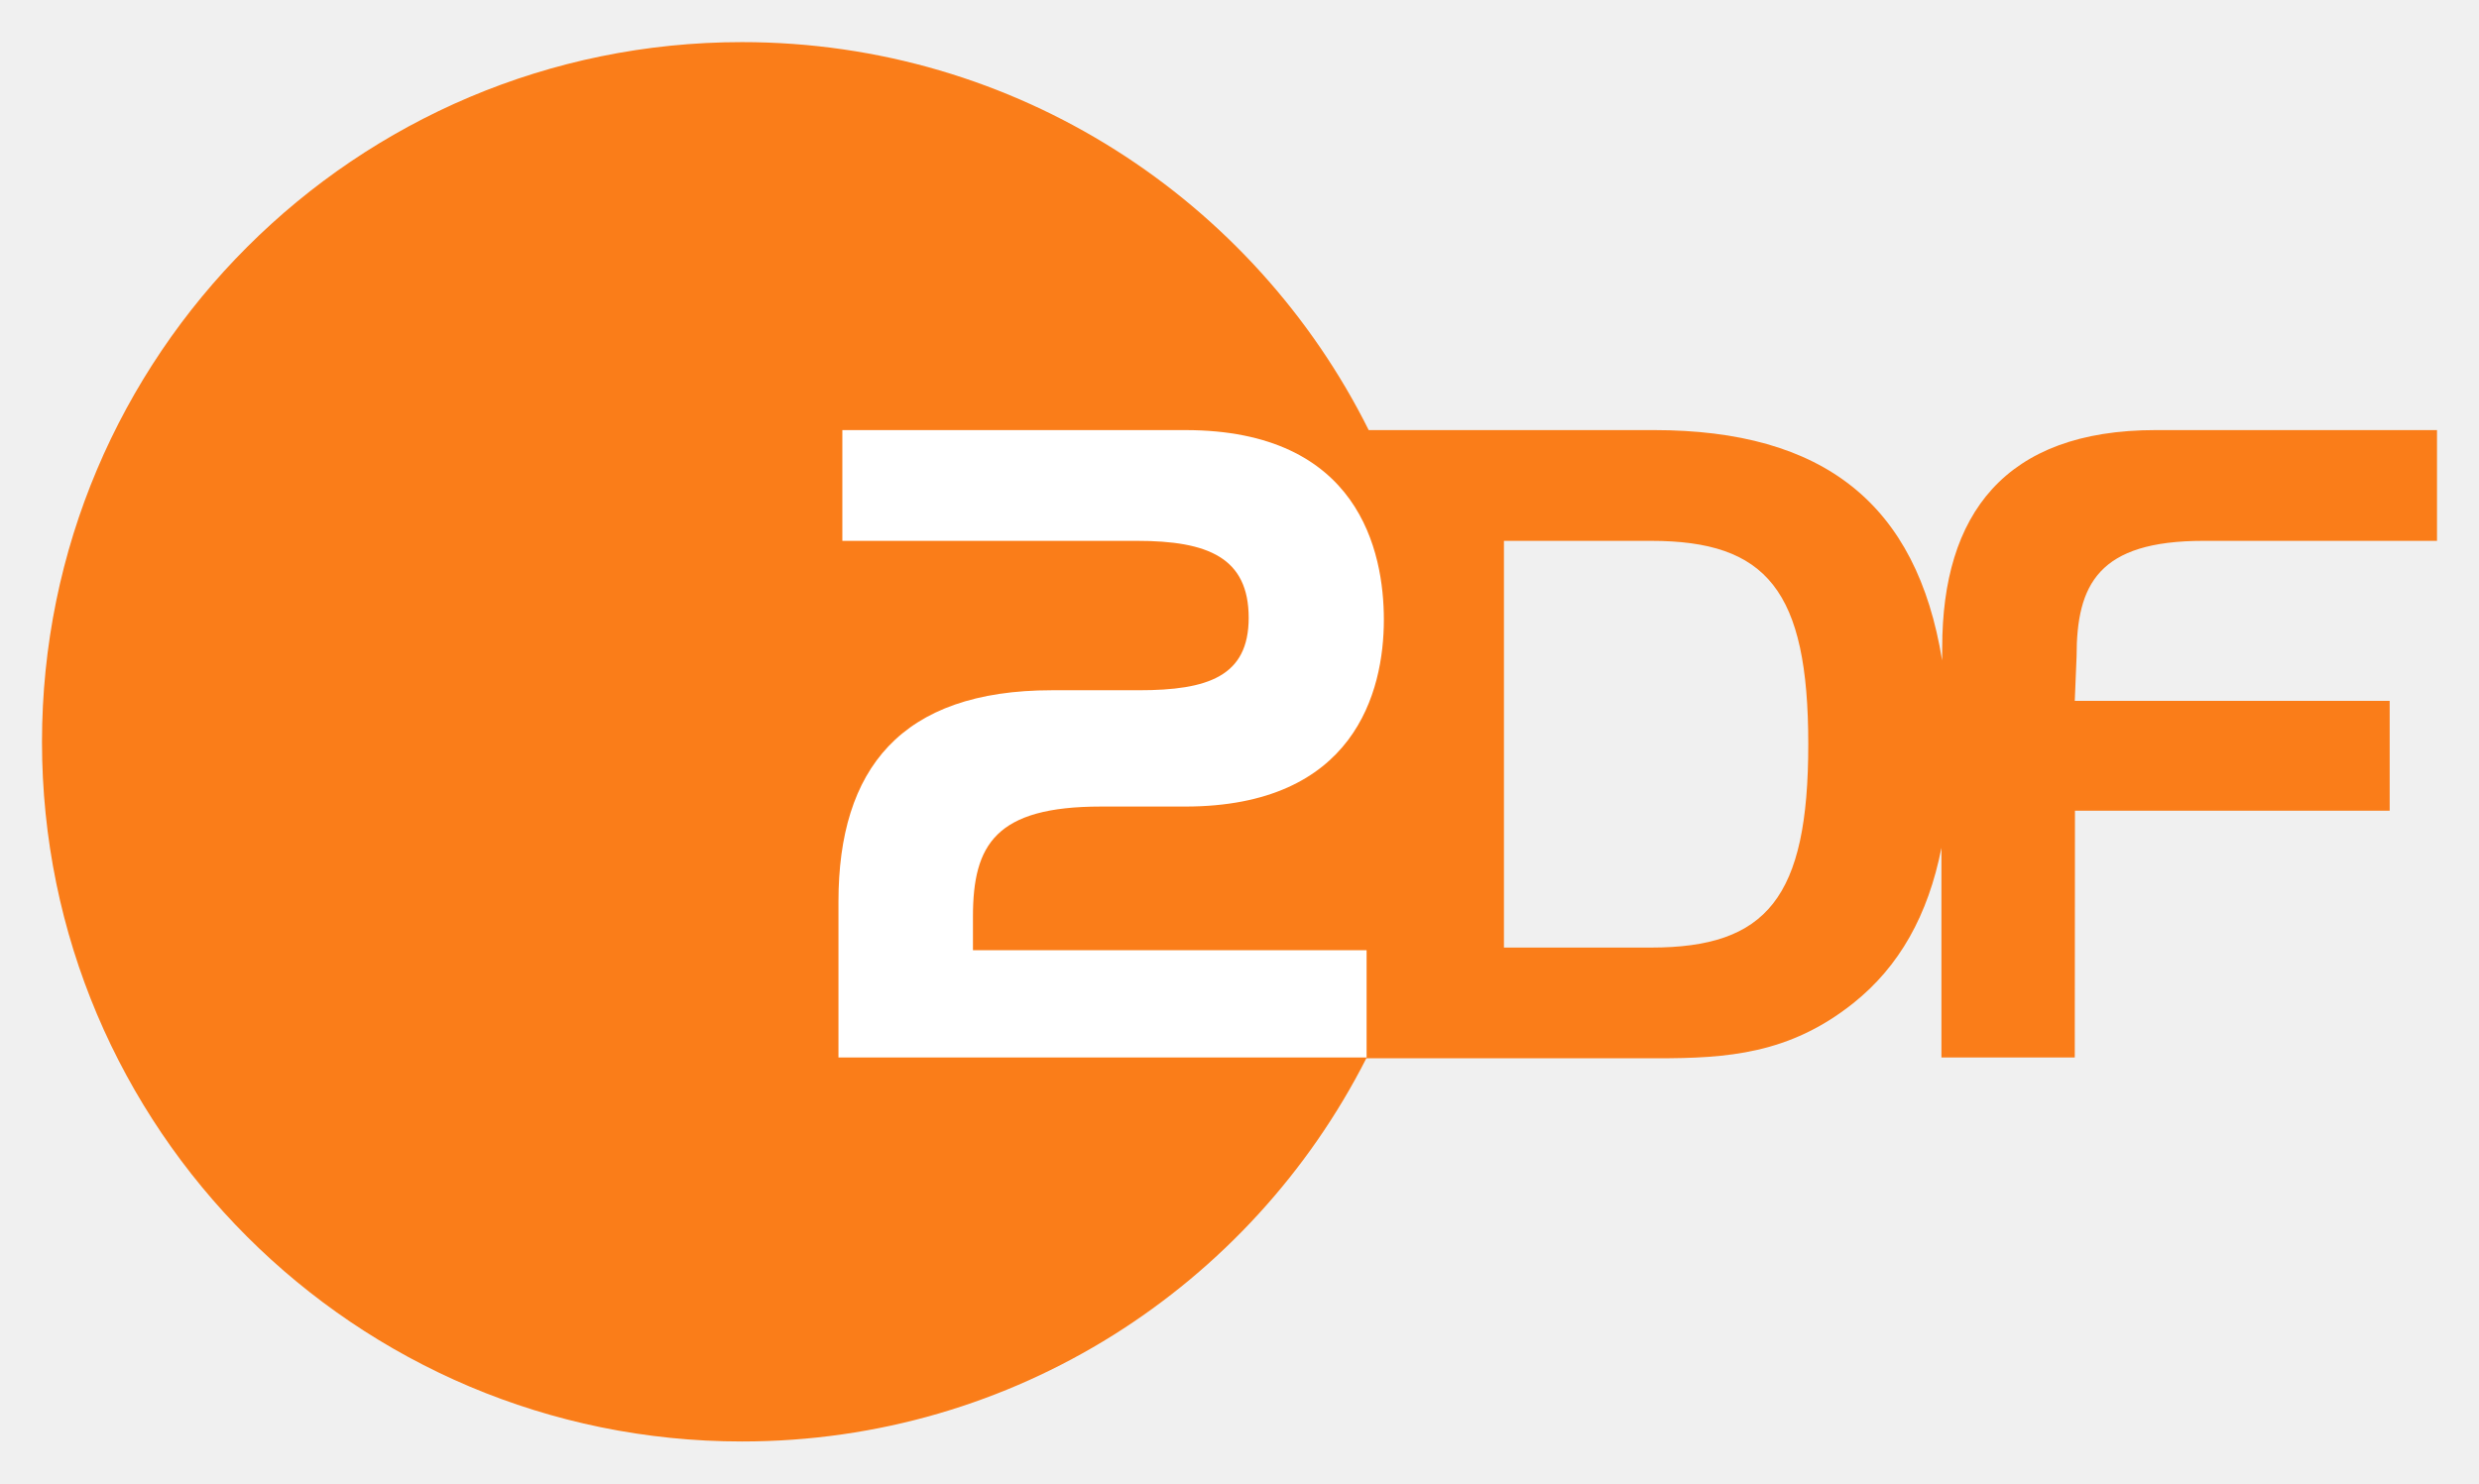
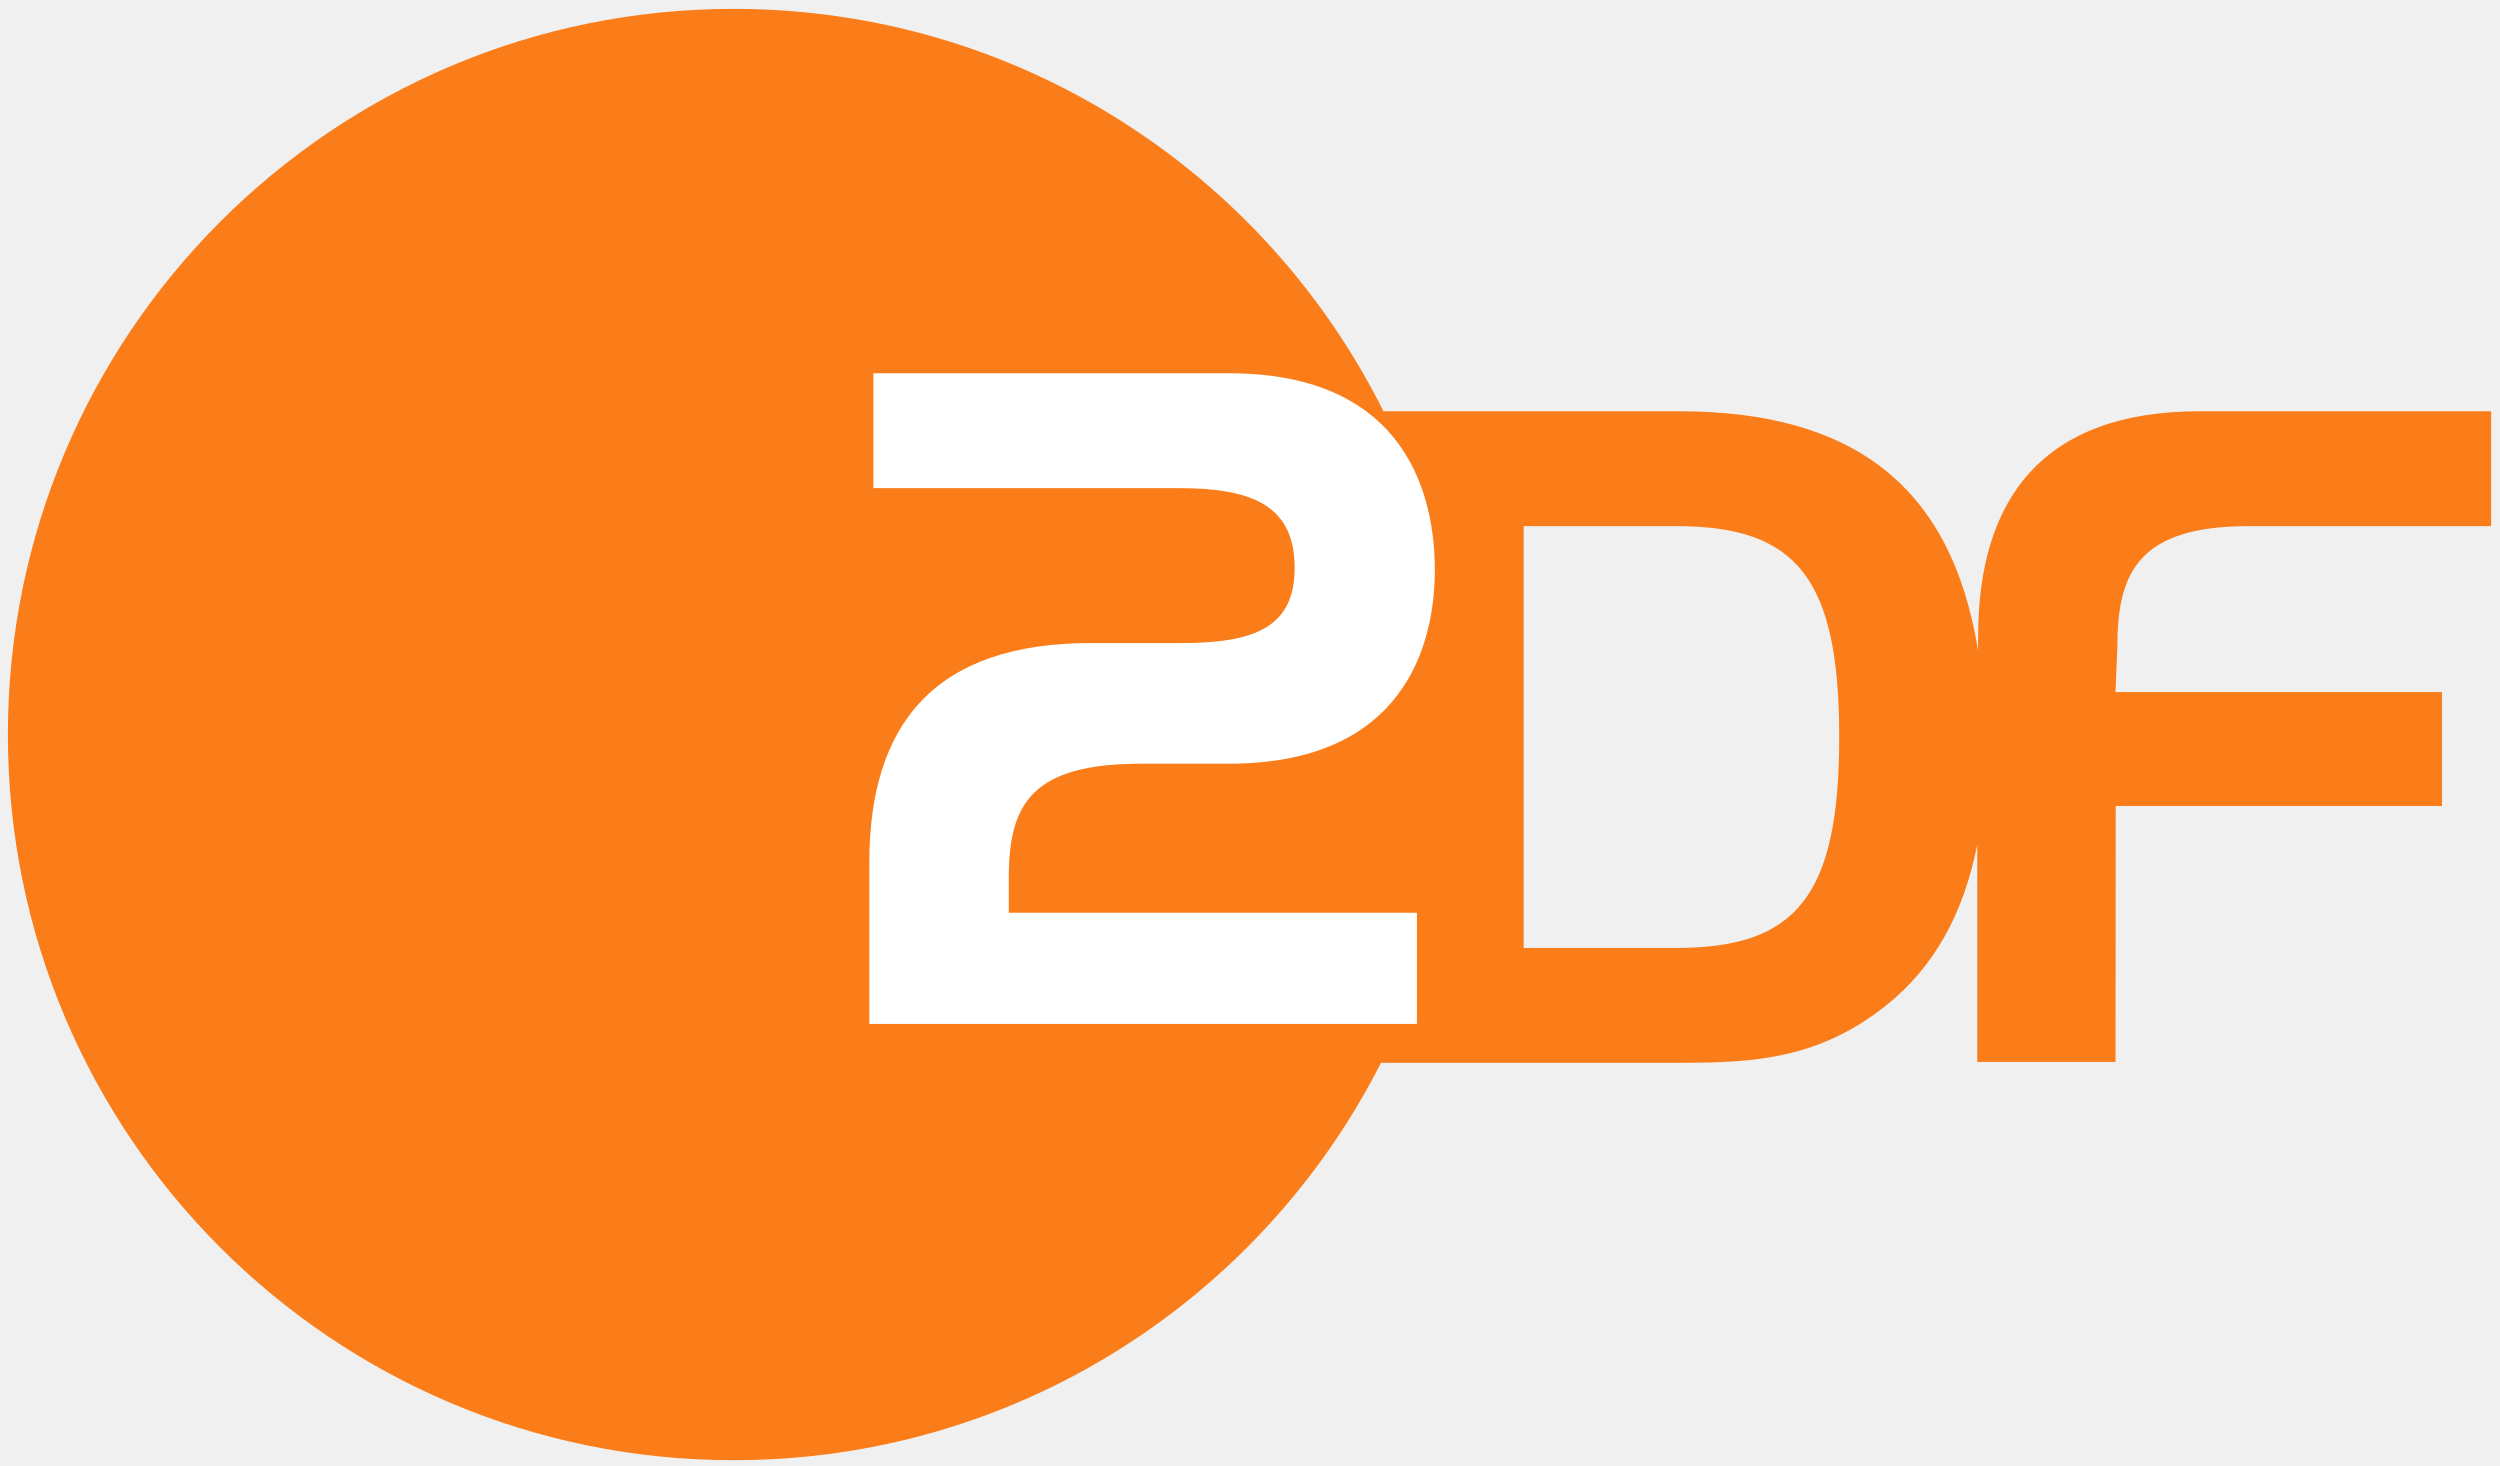
- <svg xmlns="http://www.w3.org/2000/svg" version="1.0" width="1024" height="613" viewBox="-7.331 -7.331 432.772 259.028" id="svg2552">
+ <svg xmlns="http://www.w3.org/2000/svg" version="1.0" width="996" height="584" viewBox="-7.331 -7.331 420.938 246.774" id="svg2552">
  <defs id="defs2554" />
-   <path d="M 280.906,158.116 L 255.22,158.116 L 255.22,87.094 L 280.906,87.094 C 301.09,87.094 308.349,95.729 308.349,122.602 C 308.349,149.47 301.09,158.116 280.906,158.116 M 377.335,87.094 L 418.11,87.094 L 418.11,67.752 L 368.998,67.752 C 342.582,67.752 331.734,82.537 331.734,105.711 L 331.716,107.977 C 327.299,80.69 311.09,67.752 281.389,67.752 L 231.611,67.752 C 211.583,27.585 170.118,0 122.194,0 C 54.734,0 0,54.711 0,122.211 C 0,189.695 54.734,244.366 122.194,244.366 C 169.838,244.366 211.042,217.16 231.197,177.451 L 281.974,177.451 C 294.131,177.451 305.033,176.729 316.197,167.835 C 324.224,161.45 329.272,152.476 331.596,140.697 L 331.596,177.307 L 354.873,177.307 L 354.906,134.215 L 409.848,134.215 L 409.848,115.035 L 354.873,115.035 L 355.189,107.271 C 355.189,94.69 358.969,87.094 377.335,87.094" id="path2482" style="fill:#fa7d19;fill-opacity:1;fill-rule:nonzero;stroke:none" />
-   <path d="M 176.303,113.181 L 191.473,113.181 C 203.549,113.181 210.658,110.76 210.658,100.536 C 210.658,90.031 203.549,87.094 191.18,87.094 L 139.722,87.094 L 139.722,67.753 L 199.585,67.753 C 229.959,67.753 234.257,89.01 234.257,100.864 C 234.257,113.48 229.109,133.491 199.546,133.491 L 184.858,133.491 C 166.481,133.491 162.522,140.135 162.522,152.706 L 162.522,158.581 L 231.244,158.581 L 231.244,177.308 L 139.044,177.308 L 139.044,150.09 C 139.044,126.951 149.928,113.181 176.303,113.181" id="path2486" style="fill:#ffffff;fill-opacity:1;fill-rule:nonzero;stroke:none" />
+   <path d="m 274.906,152.259 -25.686,0 0,-71.023 25.686,0 c 20.184,0 27.442,8.635 27.442,35.509 0,26.867 -7.259,35.514 -27.442,35.514 m 96.429,-71.023 40.775,0 0,-19.341 -49.113,0 c -26.415,0 -37.264,14.785 -37.264,37.959 l -0.018,2.266 c -4.418,-27.287 -20.626,-40.225 -50.328,-40.225 l -49.778,0 c -20.029,-40.167 -61.494,-67.752 -109.418,-67.752 -67.46,0 -122.194,54.711 -122.194,122.211 0,67.484 54.734,122.155 122.194,122.155 47.644,0 88.849,-27.206 109.004,-66.915 l 50.776,0 c 12.158,0 23.059,-0.723 34.224,-9.616 8.026,-6.385 13.075,-15.359 15.399,-27.137 l 0,36.61 23.276,0 0.034,-43.093 54.941,0 0,-19.18 -54.975,0 0.316,-7.764 c 0,-12.581 3.78,-20.178 22.146,-20.178" id="path2482" style="fill:#fa7d19;fill-opacity:1;fill-rule:nonzero;stroke:none" />
+   <path d="m 176.303,100.925 15.17,0 c 12.076,0 19.185,-2.421 19.185,-12.645 0,-10.505 -7.109,-13.442 -19.477,-13.442 l -51.459,0 0,-19.341 59.864,0 c 30.374,0 34.671,21.258 34.671,33.111 0,12.616 -5.147,32.627 -34.711,32.627 l -14.688,0 c -18.378,0 -22.336,6.644 -22.336,19.215 l 0,5.875 68.722,0 0,18.726 -92.2,0 0,-27.218 c 0,-23.139 10.884,-36.909 37.259,-36.909" id="path2486" style="fill:#ffffff;fill-opacity:1;fill-rule:nonzero;stroke:none" />
</svg>
